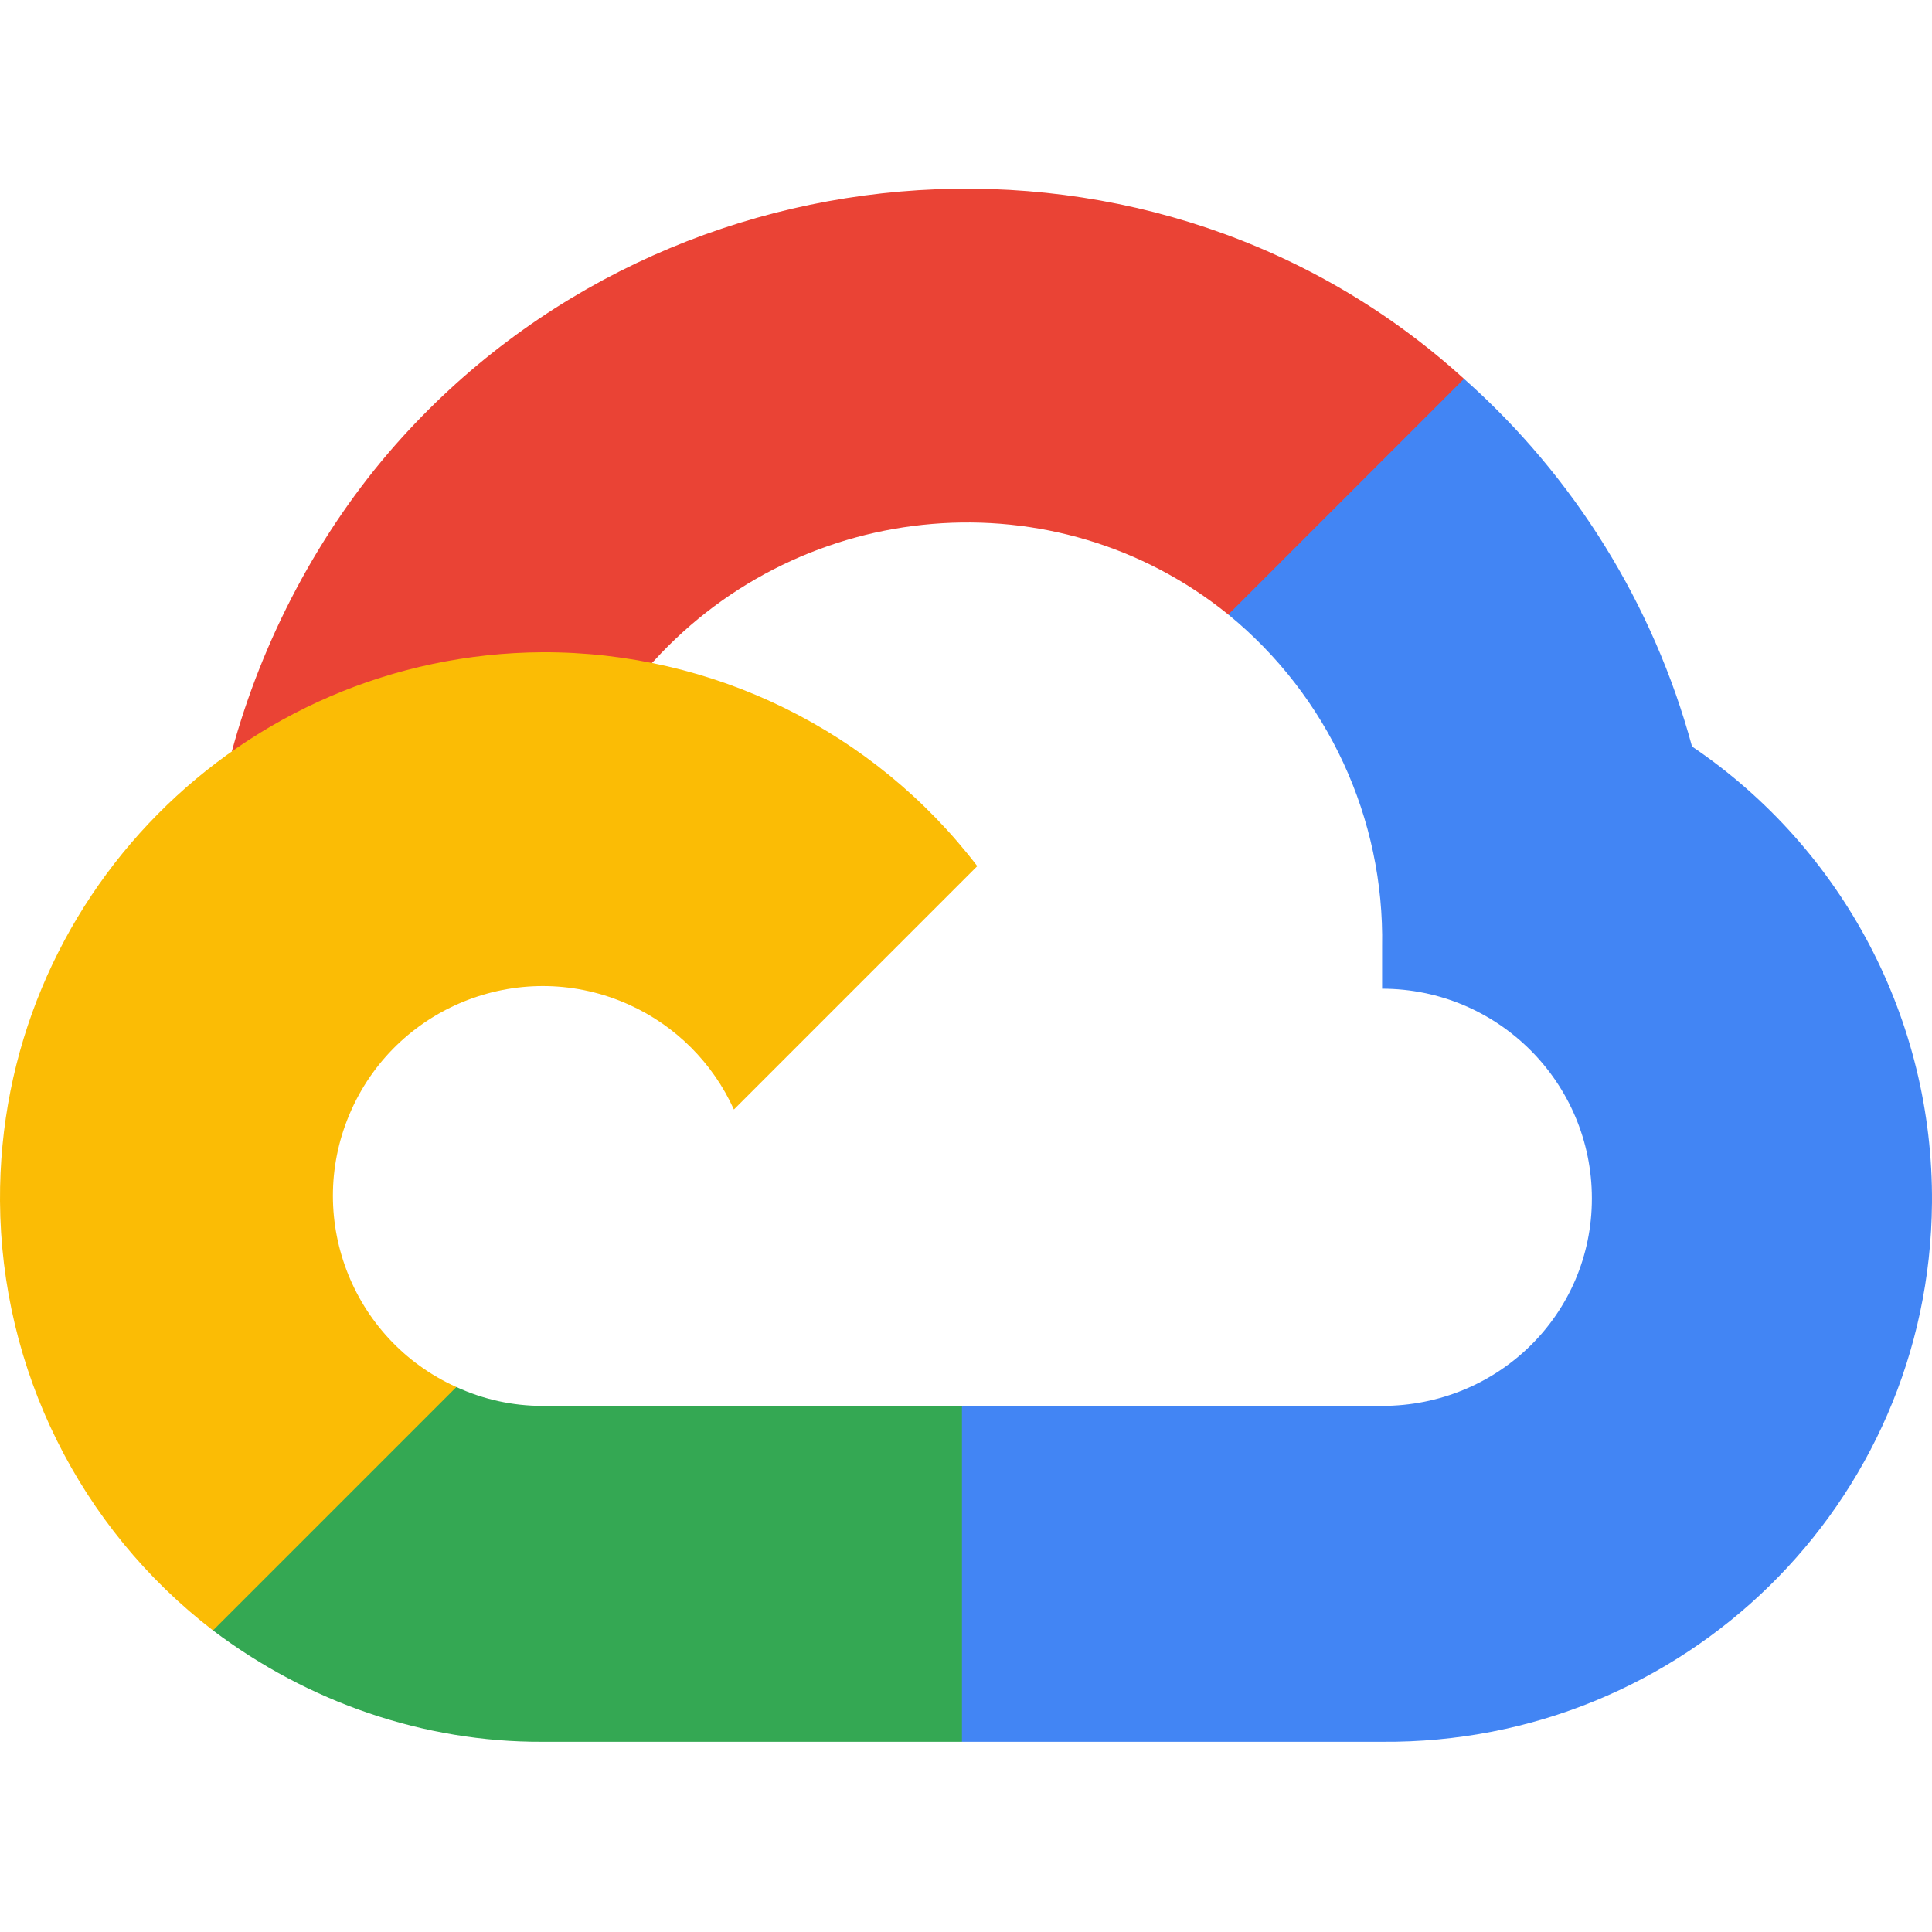
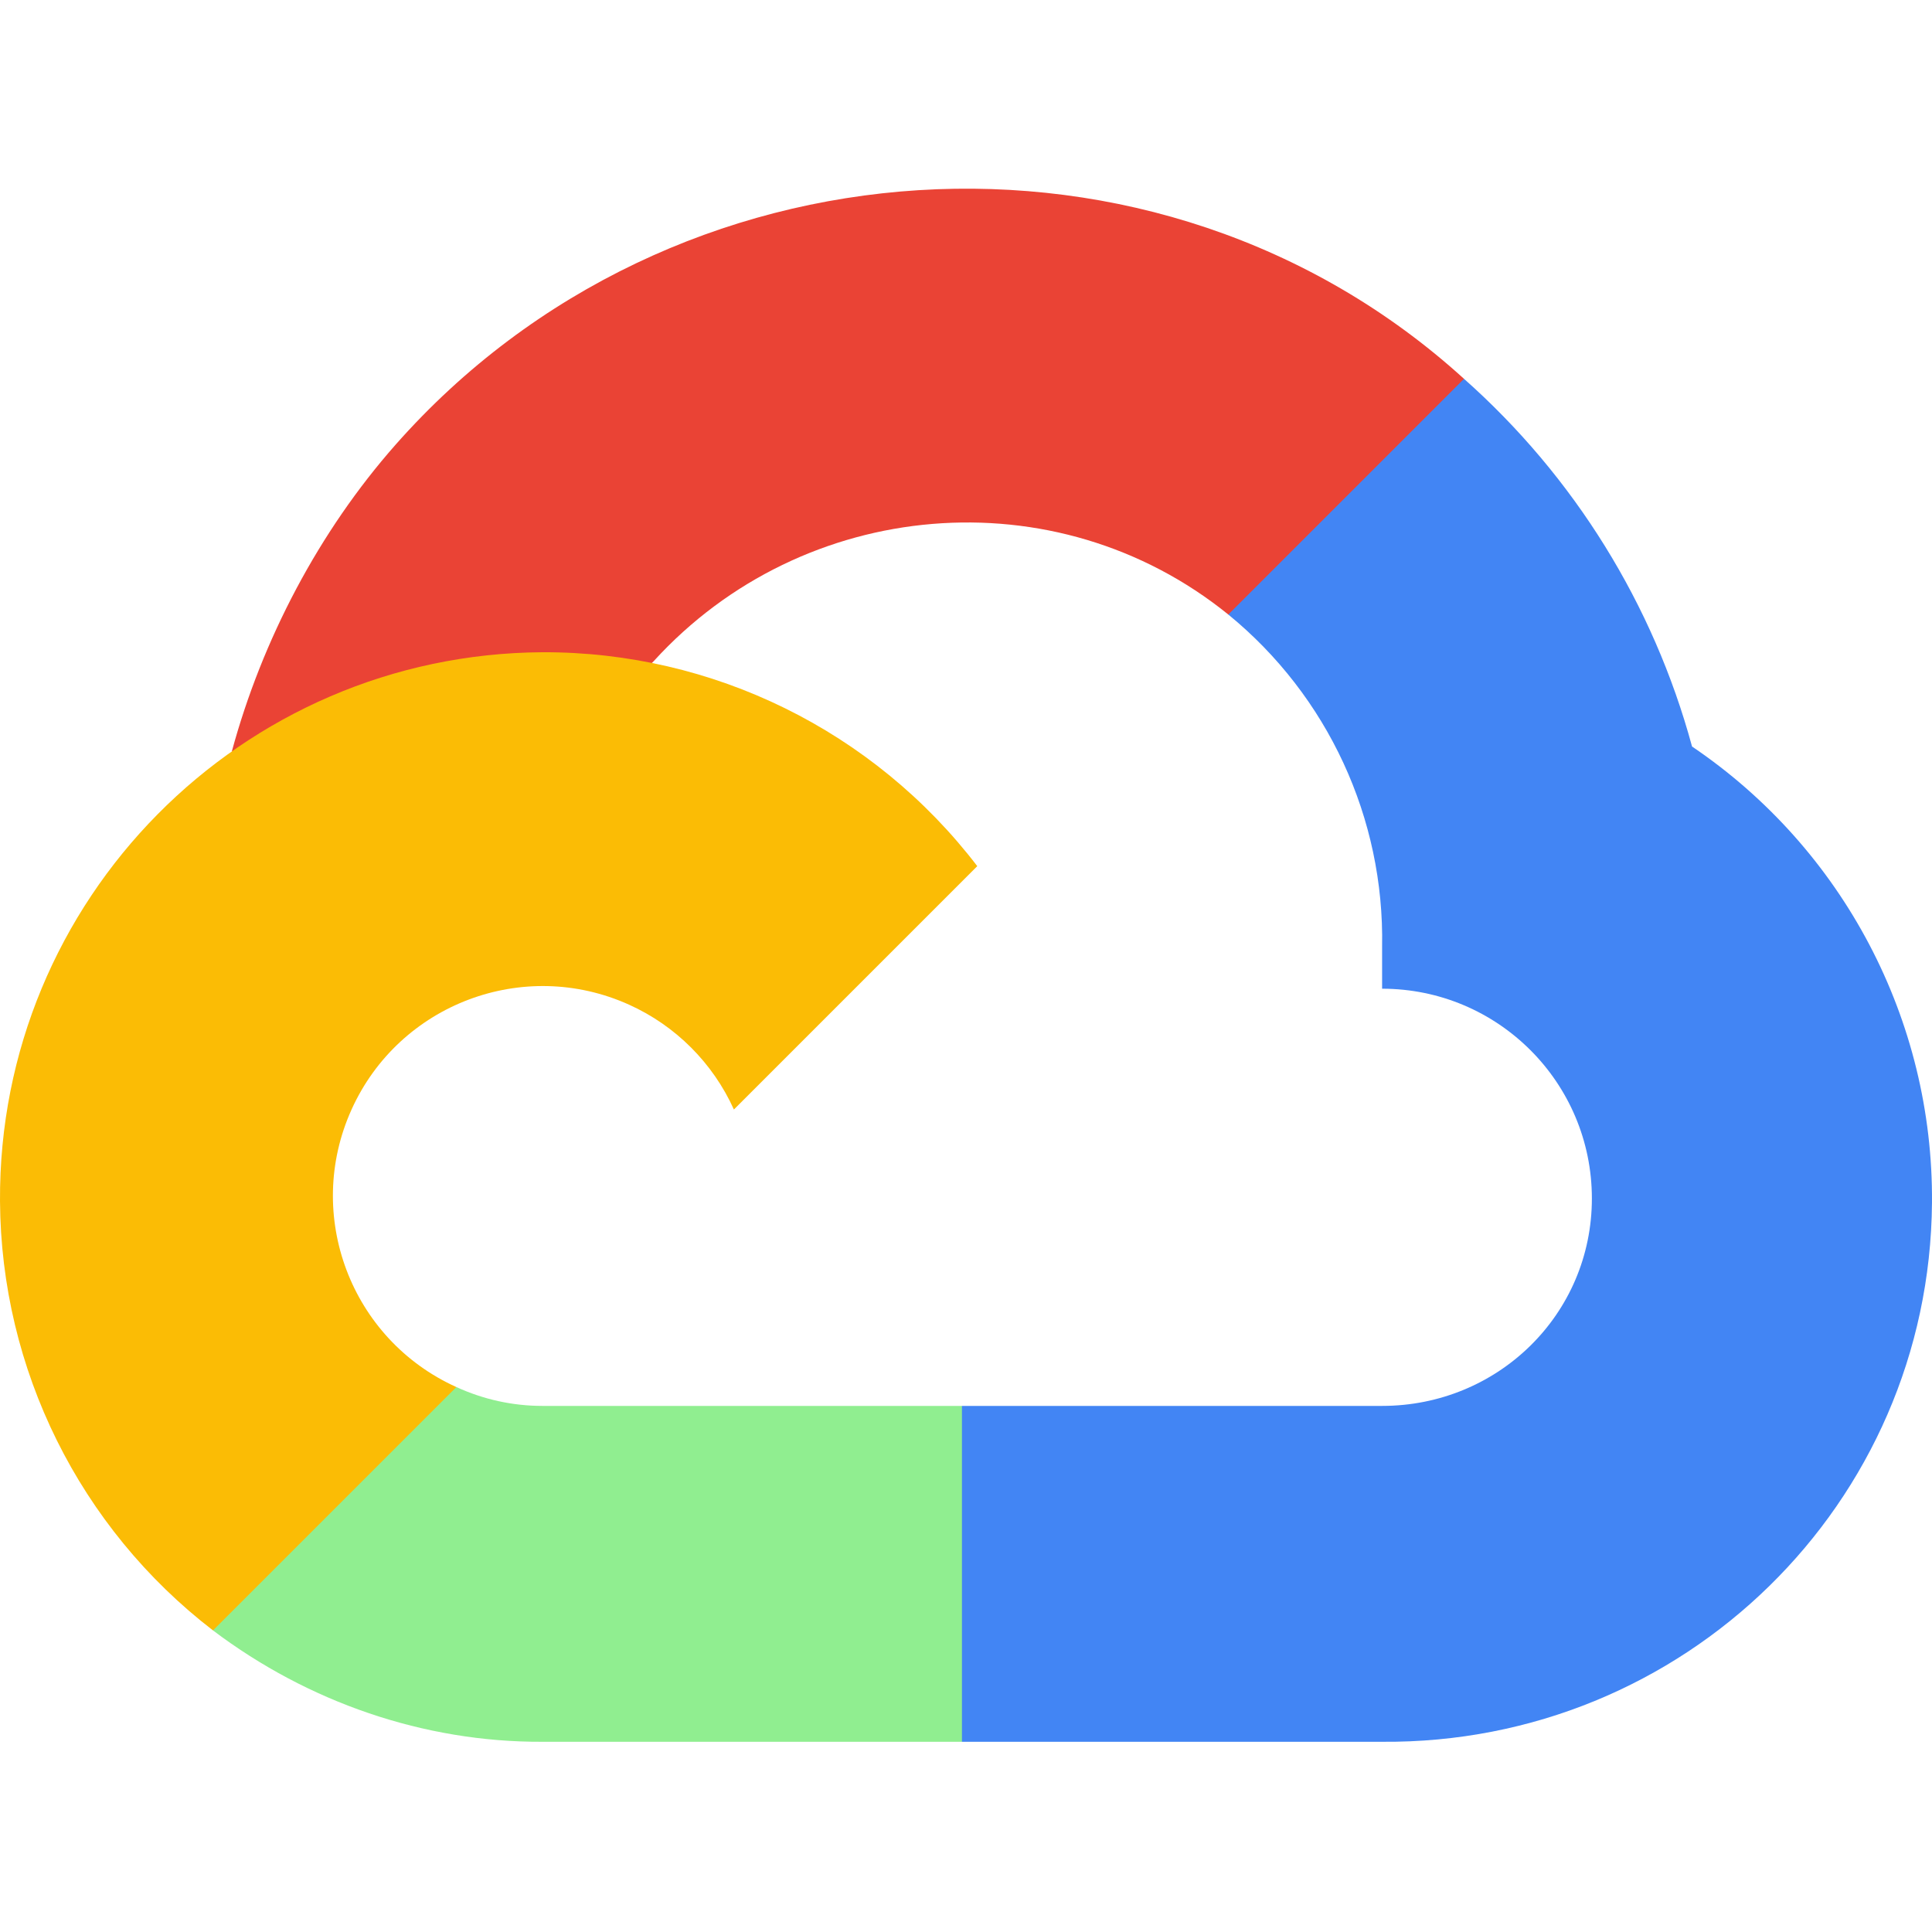
<svg xmlns="http://www.w3.org/2000/svg" width="800px" height="800px" viewBox="0 -25 256 256" version="1.1" preserveAspectRatio="xMidYMid">
  <g>
    <path d="M170.252,56.819 L192.505,34.566 L193.988,25.196 C153.437,-11.677 88.976,-7.496 52.421,33.92 C42.267,45.423 34.734,59.764 30.717,74.573 L38.687,73.45 L83.192,66.111 L86.628,62.597 C106.425,40.855 139.898,37.93 162.756,56.429 L170.252,56.819 Z" fill="#EA4335">

</path>
    <path d="M224.205,73.918 C219.09,55.082 208.589,38.149 193.988,25.196 L162.756,56.428 C175.944,67.204 183.457,83.438 183.135,100.465 L183.135,106.009 C198.486,106.009 210.932,118.454 210.932,133.805 C210.932,149.157 198.486,161.29 183.135,161.29 L127.464,161.29 L121.998,167.224 L121.998,200.564 L127.464,205.795 L183.135,205.795 C223.065,206.106 255.687,174.301 255.998,134.371 C256.186,110.168 244.253,87.478 224.205,73.918" fill="#4285F4">

</path>
-     <path d="M71.87,205.796 L127.463,205.796 L127.463,161.29 L71.87,161.29 C67.909,161.289 64.073,160.438 60.471,158.792 L52.584,161.212 L30.175,183.465 L28.223,191.039 C40.79,200.528 56.123,205.864 71.87,205.796" fill="#34A853">
+     <path d="M71.87,205.796 L127.463,205.796 L127.463,161.29 L71.87,161.29 C67.909,161.289 64.073,160.438 60.471,158.792 L52.584,161.212 L30.175,183.465 L28.223,191.039 C40.79,200.528 56.123,205.864 71.87,205.796" fill="lightgreen">

</path>
    <path d="M71.87,61.425 C31.939,61.663 -0.237,94.228 0.001,134.157 C0.134,156.456 10.548,177.446 28.223,191.038 L60.471,158.792 C46.48,152.47 40.263,136.006 46.584,122.016 C52.904,108.025 69.37,101.808 83.359,108.129 C89.524,110.913 94.461,115.852 97.246,122.016 L129.494,89.769 C115.773,71.832 94.453,61.344 71.87,61.425" fill="#FBBC05">

</path>
  </g>
</svg>
